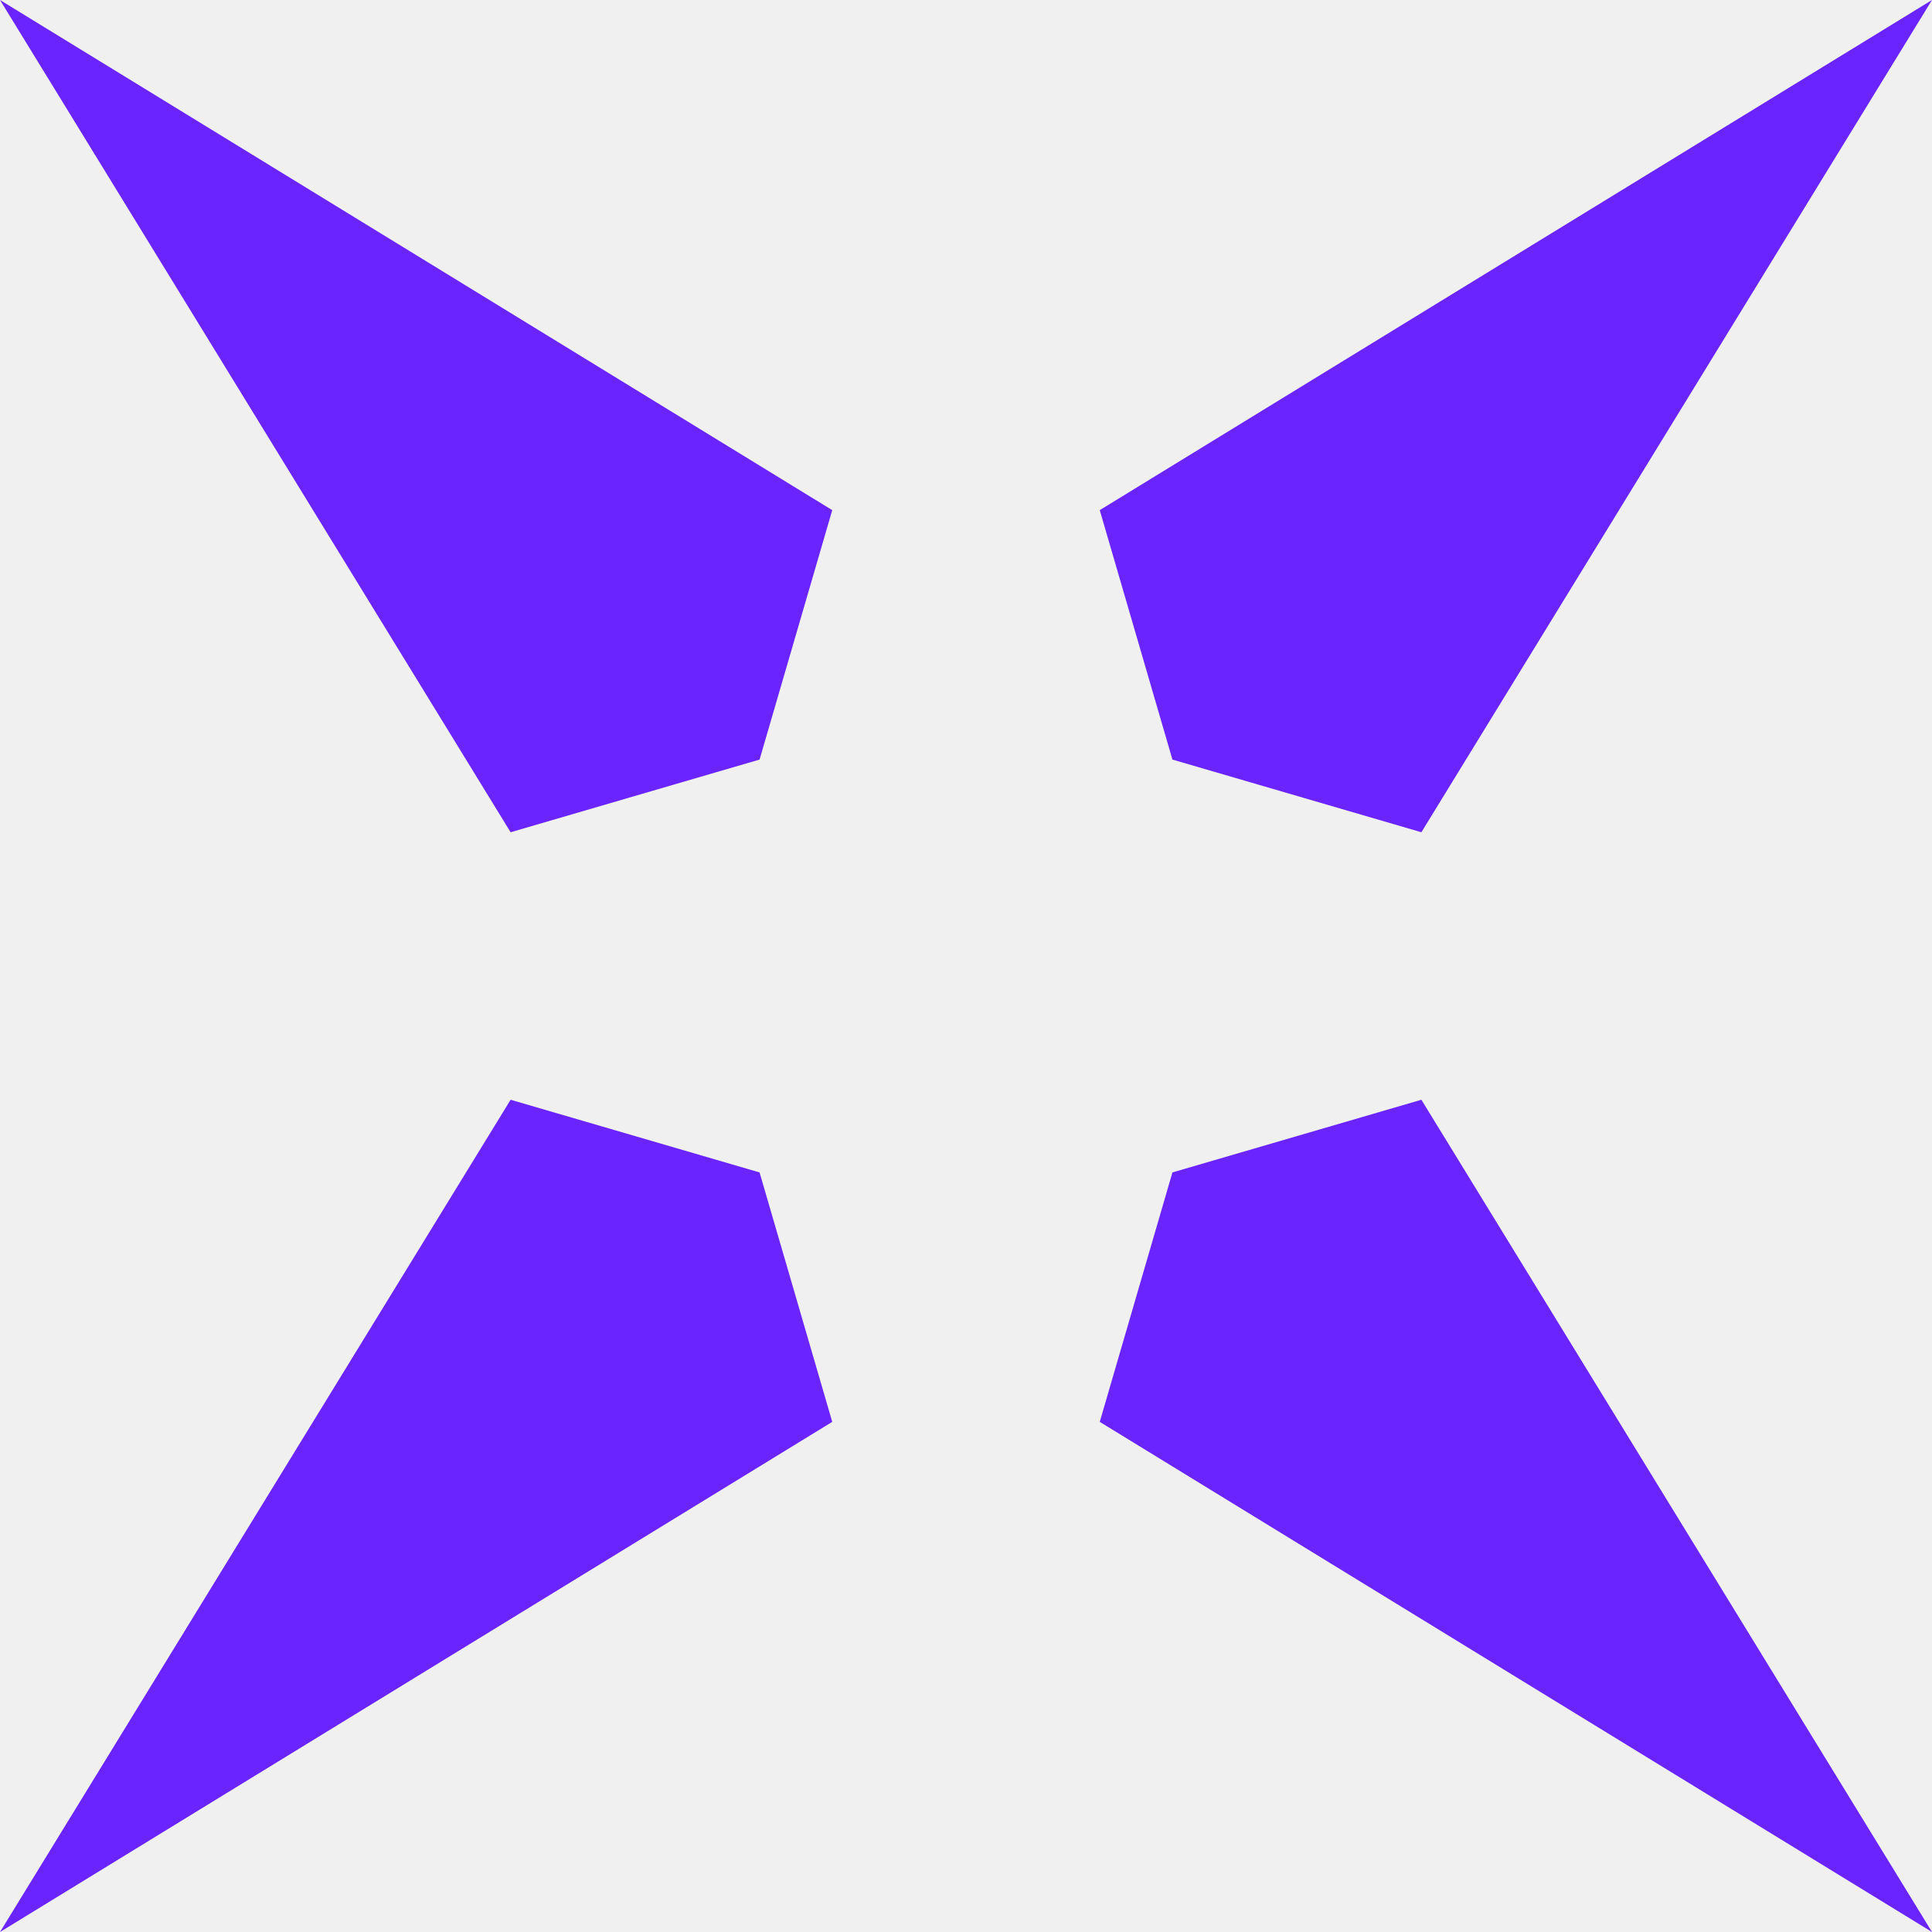
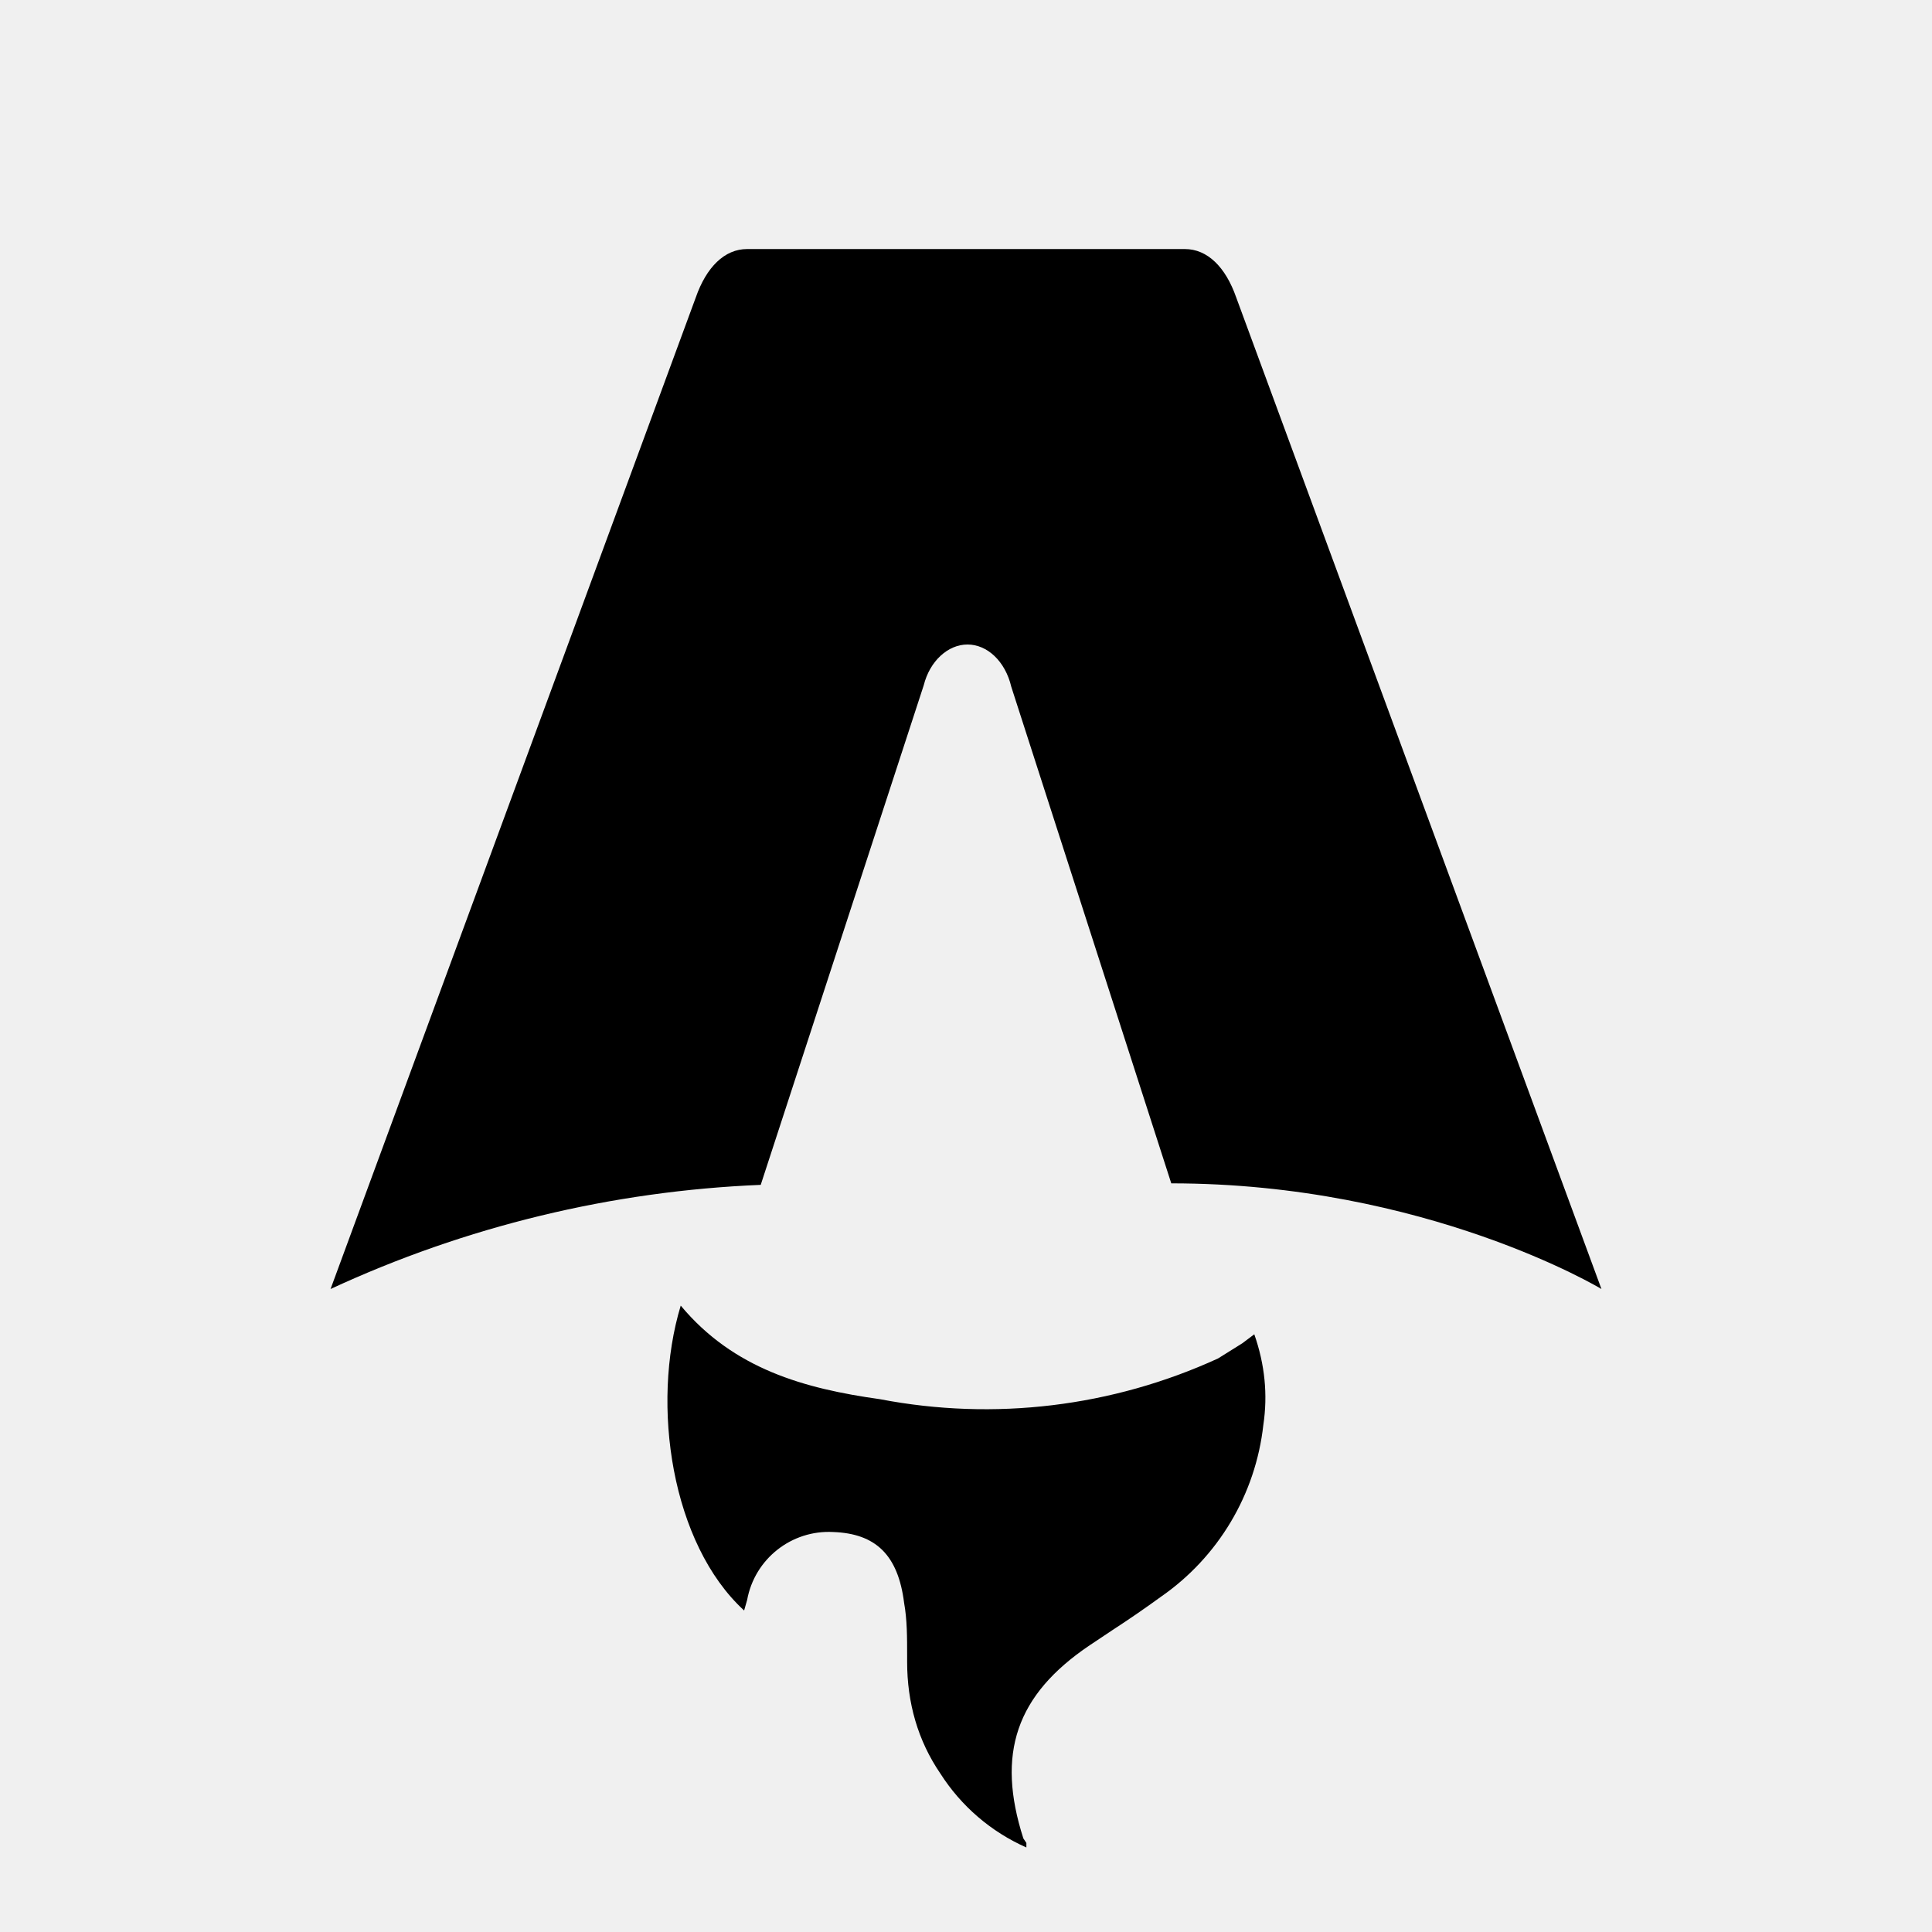
- <svg xmlns="http://www.w3.org/2000/svg" width="512" height="512" fill="none" viewBox="0 0 65 65">
+ <svg xmlns="http://www.w3.org/2000/svg" fill="none" viewBox="0 0 128 128">
+   <path d="M50.4 78.5a75.1 75.1 0 0 0-28.5 6.9l24.2-65.7c.7-2 1.9-3.2 3.4-3.2h29c1.5 0 2.7 1.2 3.4 3.2l24.2 65.7s-11.6-7-28.5-7L67 45.5c-.4-1.7-1.6-2.8-2.9-2.8-1.3 0-2.5 1.1-2.9 2.7L50.4 78.5Zm-1.1 28.2Zm-4.2-20.2c-2 6.6-.6 15.8 4.2 20.2a17.5 17.5 0 0 1 .2-.7 5.5 5.5 0 0 1 5.7-4.5c2.8.1 4.3 1.5 4.7 4.7.2 1.1.2 2.3.2 3.5v.4c0 2.7.7 5.2 2.2 7.4a13 13 0 0 0 5.7 4.9v-.3l-.2-.3c-1.8-5.6-.5-9.5 4.4-12.8l1.5-1a73 73 0 0 0 3.2-2.2 16 16 0 0 0 6.8-11.4c.3-2 .1-4-.6-6l-.8.6-1.6 1a37 37 0 0 1-22.4 2.7c-5-.7-9.7-2-13.2-6.2Z" />
  <style>
-     path {
-       fill: #6A24FF;
-     }
-     @media (prefers-color-scheme: dark) {
-       path {
-         fill: #D6C5FF;
-       }
-     }
-   </style>
-   <path d="M39.445 25.555 37 17.163 65 0 47.821 28l-8.376-2.445Zm-13.89 0L28 17.163 0 0l17.179 28 8.376-2.445Zm13.89 13.89L37 47.837 65 65 47.821 37l-8.376 2.445Zm-13.89 0L28 47.837 0 65l17.179-28 8.376 2.445Z" />
+         path { fill: #000; }
+         @media (prefers-color-scheme: dark) {
+             path { fill: #FFF; }
+         }
+     </style>
</svg>
